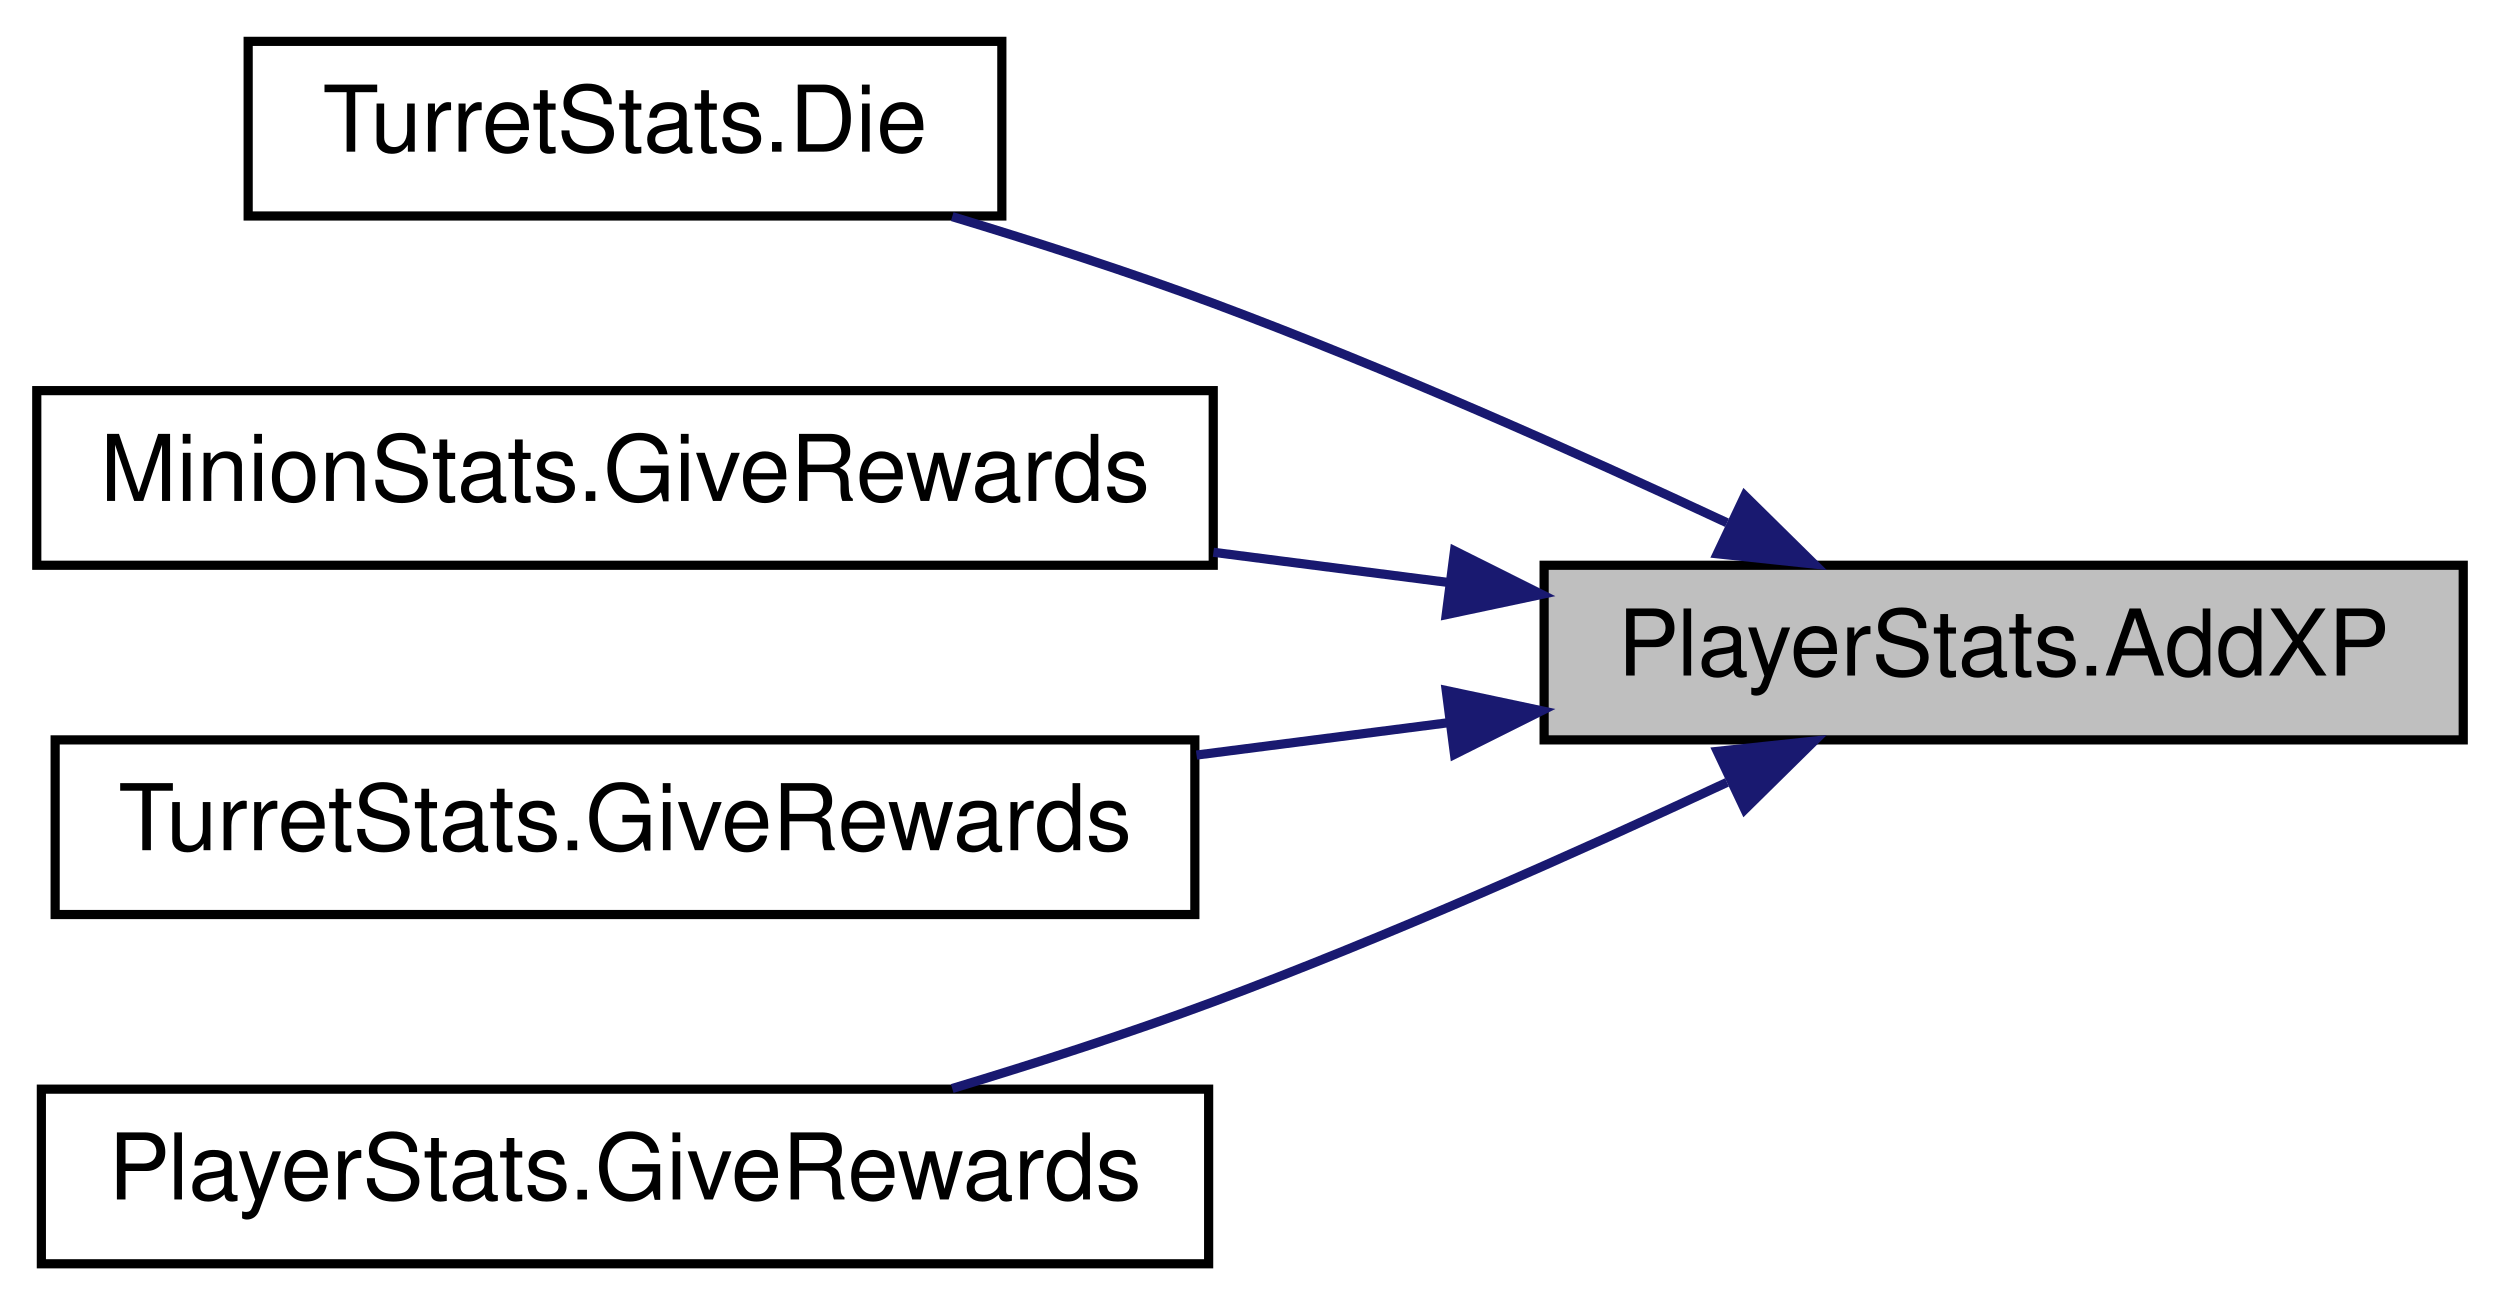
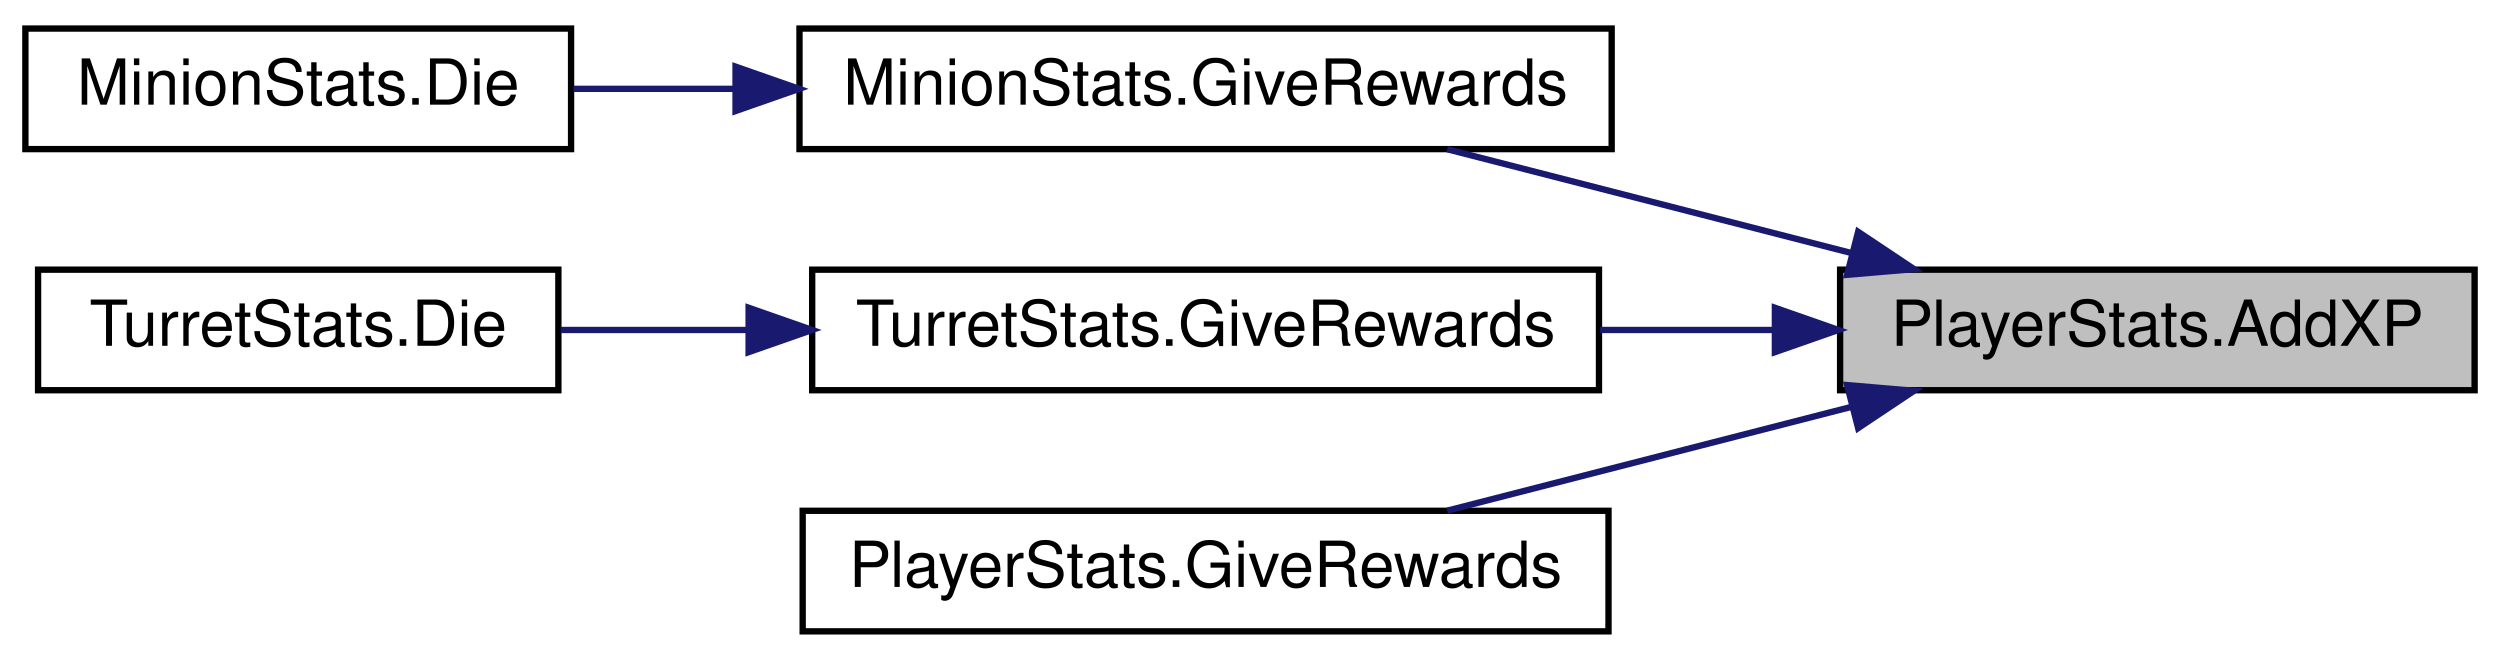
- <svg xmlns="http://www.w3.org/2000/svg" xmlns:xlink="http://www.w3.org/1999/xlink" width="272pt" height="142pt" viewBox="0.00 0.00 272.00 142.00">
-   <g id="graph0" class="graph" transform="scale(1 1) rotate(0) translate(4 138)">
+ <svg xmlns="http://www.w3.org/2000/svg" xmlns:xlink="http://www.w3.org/1999/xlink" width="394pt" height="104pt" viewBox="0.00 0.00 394.00 104.00">
+   <g id="graph0" class="graph" transform="scale(1 1) rotate(0) translate(4 100)">
    <g id="node1" class="node">
      <g id="a_node1">
        <a xlink:title="Add some XP amount.">
-           <polygon fill="#bfbfbf" stroke="black" points="164,-57.5 164,-76.5 264,-76.5 264,-57.5 164,-57.5" />
-           <text text-anchor="middle" x="214" y="-64.5" font-family="Helvetica,sans-Serif" font-size="10.00">PlayerStats.AddXP</text>
+           <polygon fill="#bfbfbf" stroke="black" points="286,-38.5 286,-57.5 386,-57.5 386,-38.5 286,-38.5" />
+           <text text-anchor="middle" x="336" y="-45.5" font-family="Helvetica,sans-Serif" font-size="10.00">PlayerStats.AddXP</text>
        </a>
      </g>
    </g>
    <g id="node2" class="node">
      <g id="a_node2">
-         <a xlink:href="class_turret_stats.html#afba2a2bb8d56fba966bb1c8ff069b63a" target="_top" xlink:title="Function that implements what is done when this entity dies.">
-           <polygon fill="none" stroke="black" points="23,-114.5 23,-133.5 105,-133.5 105,-114.5 23,-114.5" />
-           <text text-anchor="middle" x="64" y="-121.5" font-family="Helvetica,sans-Serif" font-size="10.00">TurretStats.Die</text>
+         <a xlink:href="class_minion_stats.html#a6d9ddd98313b1be90a14a331602409bf" target="_top" xlink:title="When this entity dies, it gives to the killer this bounty">
+           <polygon fill="none" stroke="black" points="122,-76.5 122,-95.5 250,-95.5 250,-76.5 122,-76.5" />
+           <text text-anchor="middle" x="186" y="-83.5" font-family="Helvetica,sans-Serif" font-size="10.00">MinionStats.GiveRewards</text>
        </a>
      </g>
    </g>
    <g id="edge1" class="edge">
-       <path fill="none" stroke="midnightblue" d="M183.9,-81.12C167.66,-88.71 146.94,-97.94 128,-105 118.9,-108.39 108.9,-111.62 99.6,-114.43" />
-       <polygon fill="midnightblue" stroke="midnightblue" points="185.83,-84.07 193.38,-76.63 182.84,-77.75 185.83,-84.07" />
+       <path fill="none" stroke="midnightblue" d="M287.83,-60.11C267.21,-65.4 243.39,-71.52 224.08,-76.48" />
+       <polygon fill="midnightblue" stroke="midnightblue" points="288.84,-63.47 297.65,-57.59 287.1,-56.69 288.84,-63.47" />
+     </g>
+     <g id="node4" class="node">
+       <g id="a_node4">
+         <a xlink:href="class_turret_stats.html#abeb56bb247ac9247caff0e93a4a1dc68" target="_top" xlink:title="When this entity dies, it gives to the killer this bounty">
+           <polygon fill="none" stroke="black" points="124,-38.5 124,-57.5 248,-57.5 248,-38.5 124,-38.5" />
+           <text text-anchor="middle" x="186" y="-45.5" font-family="Helvetica,sans-Serif" font-size="10.00">TurretStats.GiveRewards</text>
+         </a>
+       </g>
+     </g>
+     <g id="edge3" class="edge">
+       <path fill="none" stroke="midnightblue" d="M275.66,-48C266.62,-48 257.27,-48 248.18,-48" />
+       <polygon fill="midnightblue" stroke="midnightblue" points="275.72,-51.5 285.72,-48 275.72,-44.5 275.72,-51.5" />
+     </g>
+     <g id="node6" class="node">
+       <g id="a_node6">
+         <a xlink:href="class_player_stats.html#abecc5e0421296d745f700eee2a26adf3" target="_top" xlink:title="When this entity dies, it gives to the killer this bounty">
+           <polygon fill="none" stroke="black" points="122.5,-0.5 122.5,-19.5 249.5,-19.5 249.5,-0.5 122.5,-0.5" />
+           <text text-anchor="middle" x="186" y="-7.5" font-family="Helvetica,sans-Serif" font-size="10.00">PlayerStats.GiveRewards</text>
+         </a>
+       </g>
+     </g>
+     <g id="edge5" class="edge">
+       <path fill="none" stroke="midnightblue" d="M287.83,-35.89C267.21,-30.6 243.39,-24.48 224.08,-19.52" />
+       <polygon fill="midnightblue" stroke="midnightblue" points="287.1,-39.31 297.65,-38.41 288.84,-32.53 287.1,-39.31" />
    </g>
    <g id="node3" class="node">
      <g id="a_node3">
-         <a xlink:href="class_minion_stats.html#a6d9ddd98313b1be90a14a331602409bf" target="_top" xlink:title="When this entity dies, it gives to the killer this bounty">
-           <polygon fill="none" stroke="black" points="0,-76.5 0,-95.5 128,-95.5 128,-76.5 0,-76.5" />
-           <text text-anchor="middle" x="64" y="-83.5" font-family="Helvetica,sans-Serif" font-size="10.00">MinionStats.GiveRewards</text>
+         <a xlink:href="class_minion_stats.html#a5366cb256edc6dc42f01c2907ee14e7a" target="_top" xlink:title="Function that implements what is done when this entity dies.">
+           <polygon fill="none" stroke="black" points="0,-76.5 0,-95.5 86,-95.5 86,-76.5 0,-76.5" />
+           <text text-anchor="middle" x="43" y="-83.5" font-family="Helvetica,sans-Serif" font-size="10.00">MinionStats.Die</text>
        </a>
      </g>
    </g>
    <g id="edge2" class="edge">
-       <path fill="none" stroke="midnightblue" d="M153.61,-74.62C145.19,-75.71 136.51,-76.82 128.02,-77.91" />
-       <polygon fill="midnightblue" stroke="midnightblue" points="154.25,-78.07 163.72,-73.33 153.35,-71.13 154.25,-78.07" />
-     </g>
-     <g id="node4" class="node">
-       <g id="a_node4">
-         <a xlink:href="class_turret_stats.html#abeb56bb247ac9247caff0e93a4a1dc68" target="_top" xlink:title="When this entity dies, it gives to the killer this bounty">
-           <polygon fill="none" stroke="black" points="2,-38.5 2,-57.5 126,-57.5 126,-38.5 2,-38.5" />
-           <text text-anchor="middle" x="64" y="-45.5" font-family="Helvetica,sans-Serif" font-size="10.00">TurretStats.GiveRewards</text>
-         </a>
-       </g>
-     </g>
-     <g id="edge3" class="edge">
-       <path fill="none" stroke="midnightblue" d="M153.66,-59.38C144.62,-58.22 135.27,-57.02 126.18,-55.85" />
-       <polygon fill="midnightblue" stroke="midnightblue" points="153.35,-62.87 163.72,-60.67 154.25,-55.93 153.35,-62.87" />
+       <path fill="none" stroke="midnightblue" d="M111.74,-86C103.06,-86 94.44,-86 86.39,-86" />
+       <polygon fill="midnightblue" stroke="midnightblue" points="111.92,-89.5 121.92,-86 111.92,-82.5 111.92,-89.5" />
    </g>
    <g id="node5" class="node">
      <g id="a_node5">
-         <a xlink:href="class_player_stats.html#abecc5e0421296d745f700eee2a26adf3" target="_top" xlink:title="When this entity dies, it gives to the killer this bounty">
-           <polygon fill="none" stroke="black" points="0.5,-0.5 0.5,-19.5 127.5,-19.5 127.5,-0.5 0.5,-0.5" />
-           <text text-anchor="middle" x="64" y="-7.5" font-family="Helvetica,sans-Serif" font-size="10.00">PlayerStats.GiveRewards</text>
+         <a xlink:href="class_turret_stats.html#afba2a2bb8d56fba966bb1c8ff069b63a" target="_top" xlink:title="Function that implements what is done when this entity dies.">
+           <polygon fill="none" stroke="black" points="2,-38.5 2,-57.5 84,-57.5 84,-38.5 2,-38.5" />
+           <text text-anchor="middle" x="43" y="-45.5" font-family="Helvetica,sans-Serif" font-size="10.00">TurretStats.Die</text>
        </a>
      </g>
    </g>
    <g id="edge4" class="edge">
-       <path fill="none" stroke="midnightblue" d="M183.9,-52.88C167.66,-45.29 146.94,-36.06 128,-29 118.9,-25.61 108.9,-22.38 99.6,-19.57" />
-       <polygon fill="midnightblue" stroke="midnightblue" points="182.84,-56.25 193.38,-57.37 185.83,-49.93 182.84,-56.25" />
+       <path fill="none" stroke="midnightblue" d="M113.87,-48C103.74,-48 93.63,-48 84.37,-48" />
+       <polygon fill="midnightblue" stroke="midnightblue" points="113.98,-51.5 123.98,-48 113.98,-44.5 113.98,-51.5" />
    </g>
  </g>
</svg>
